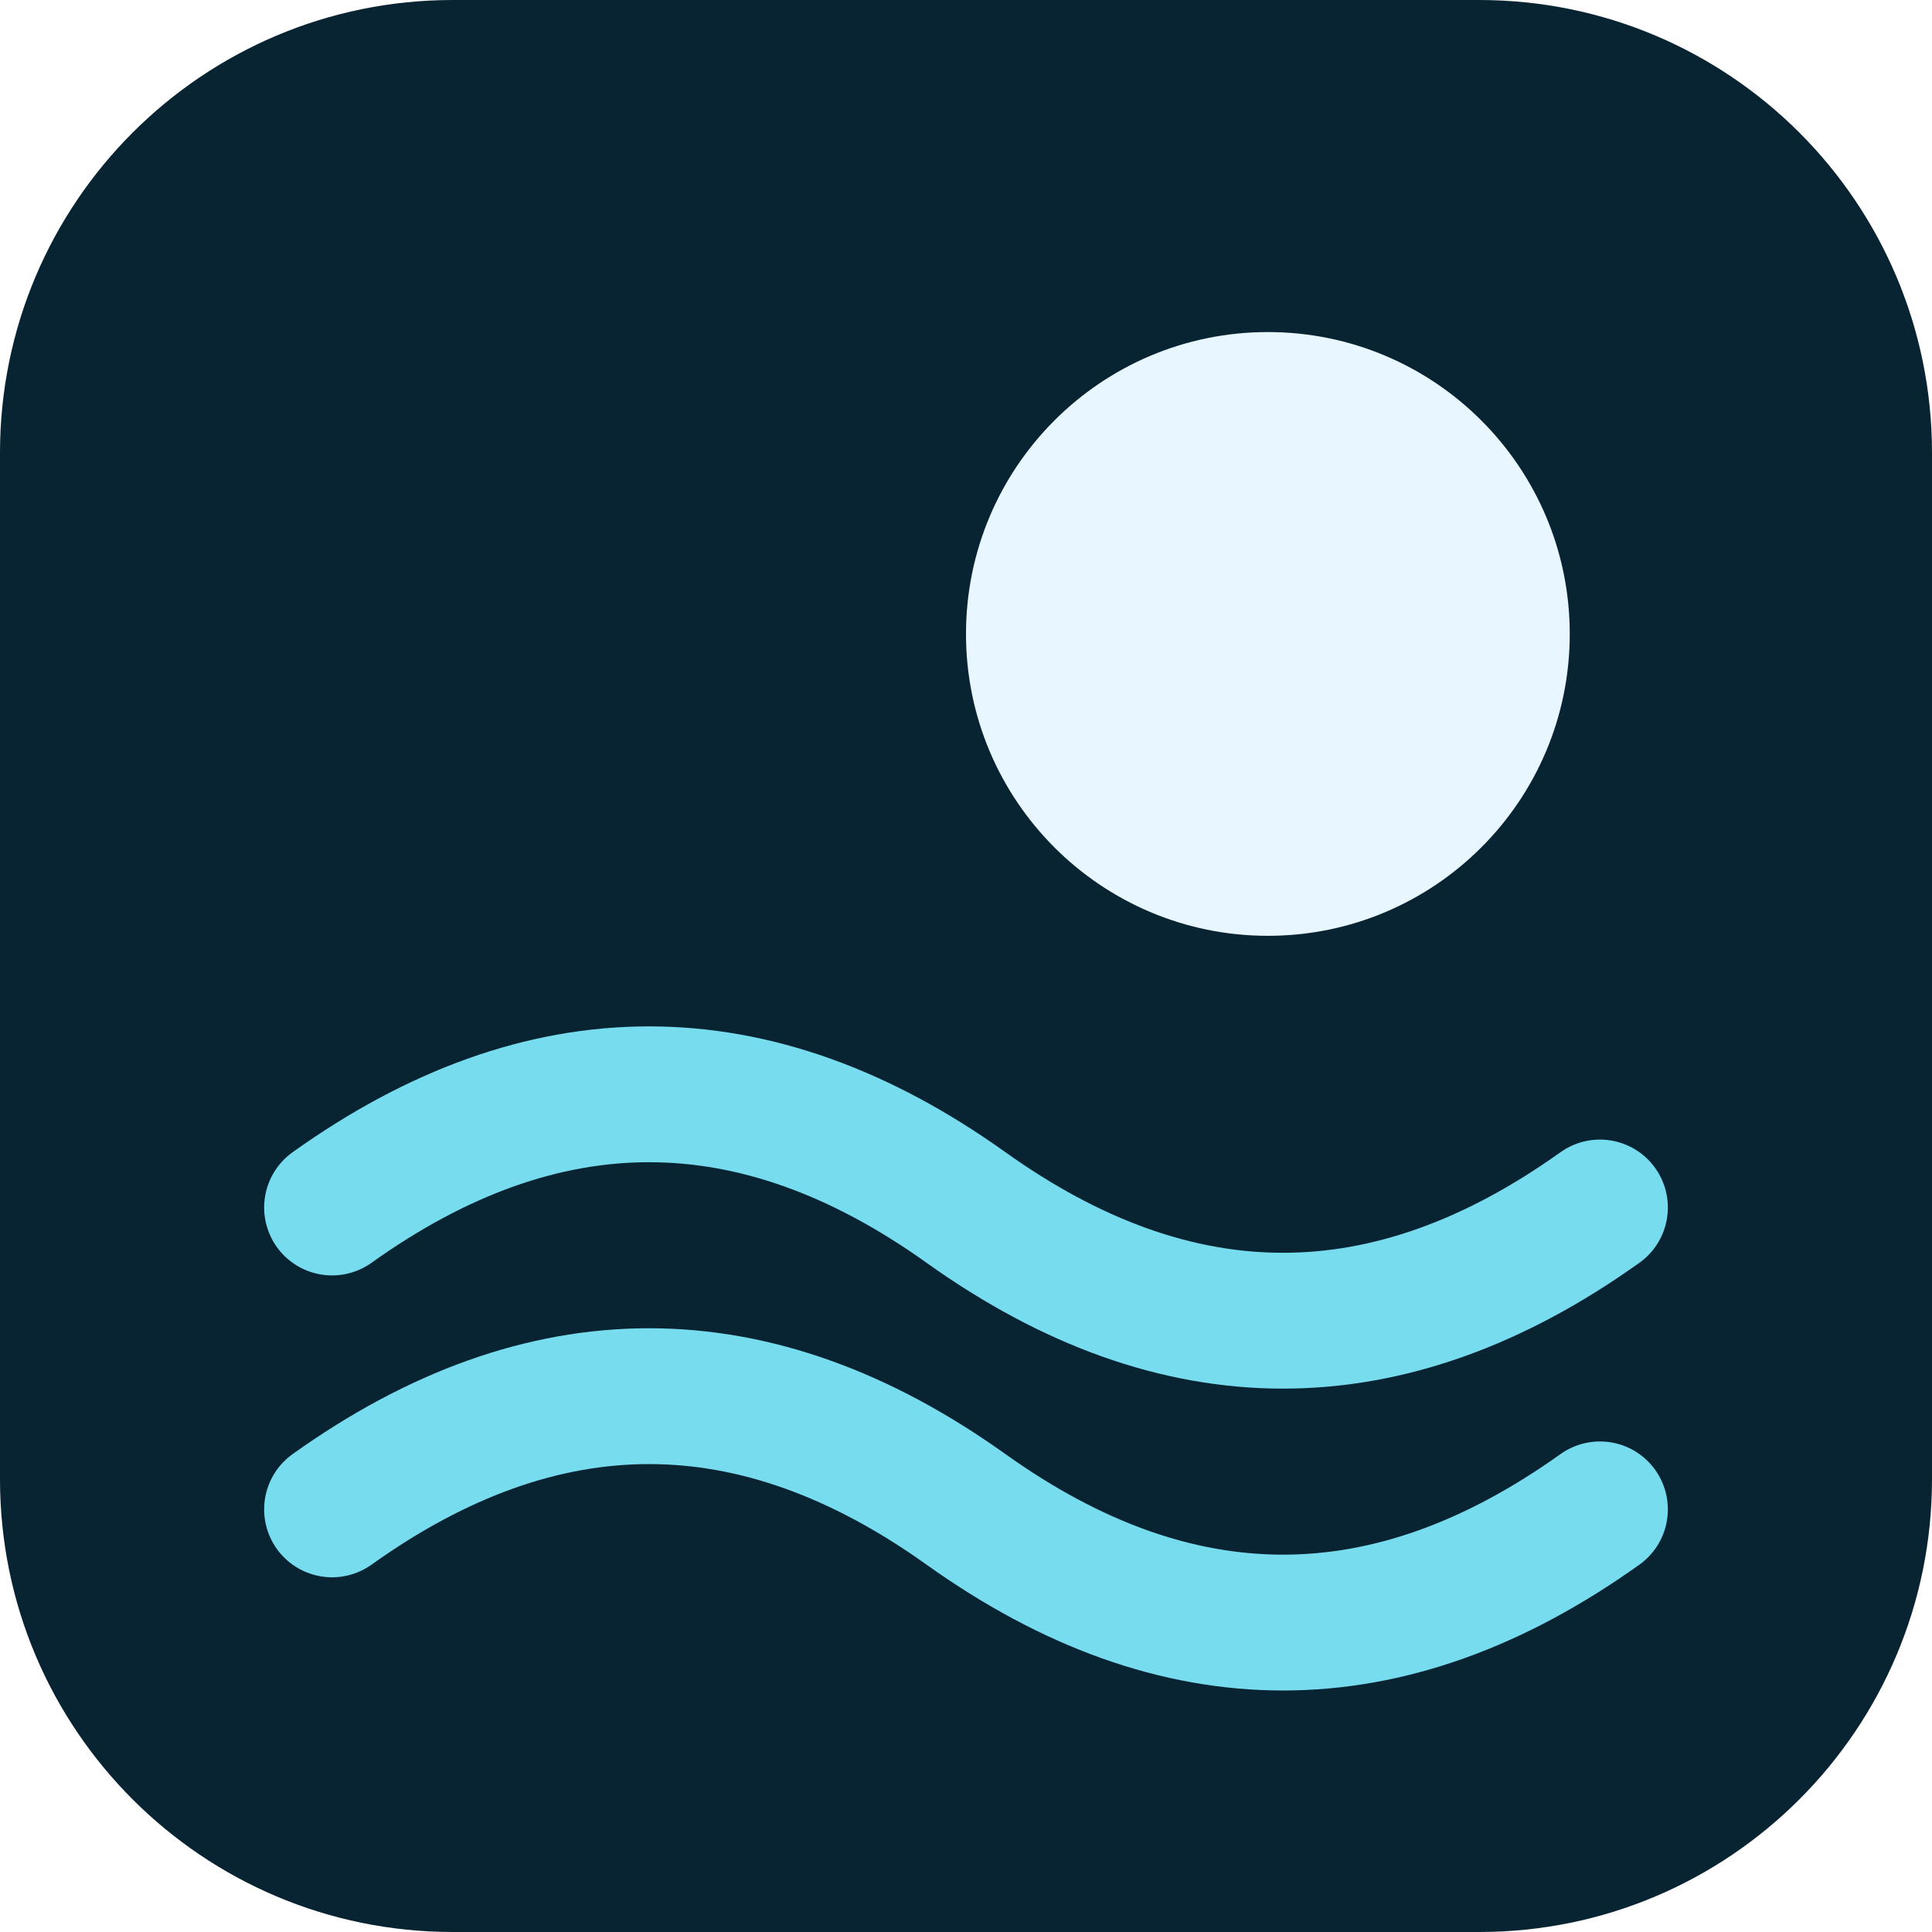
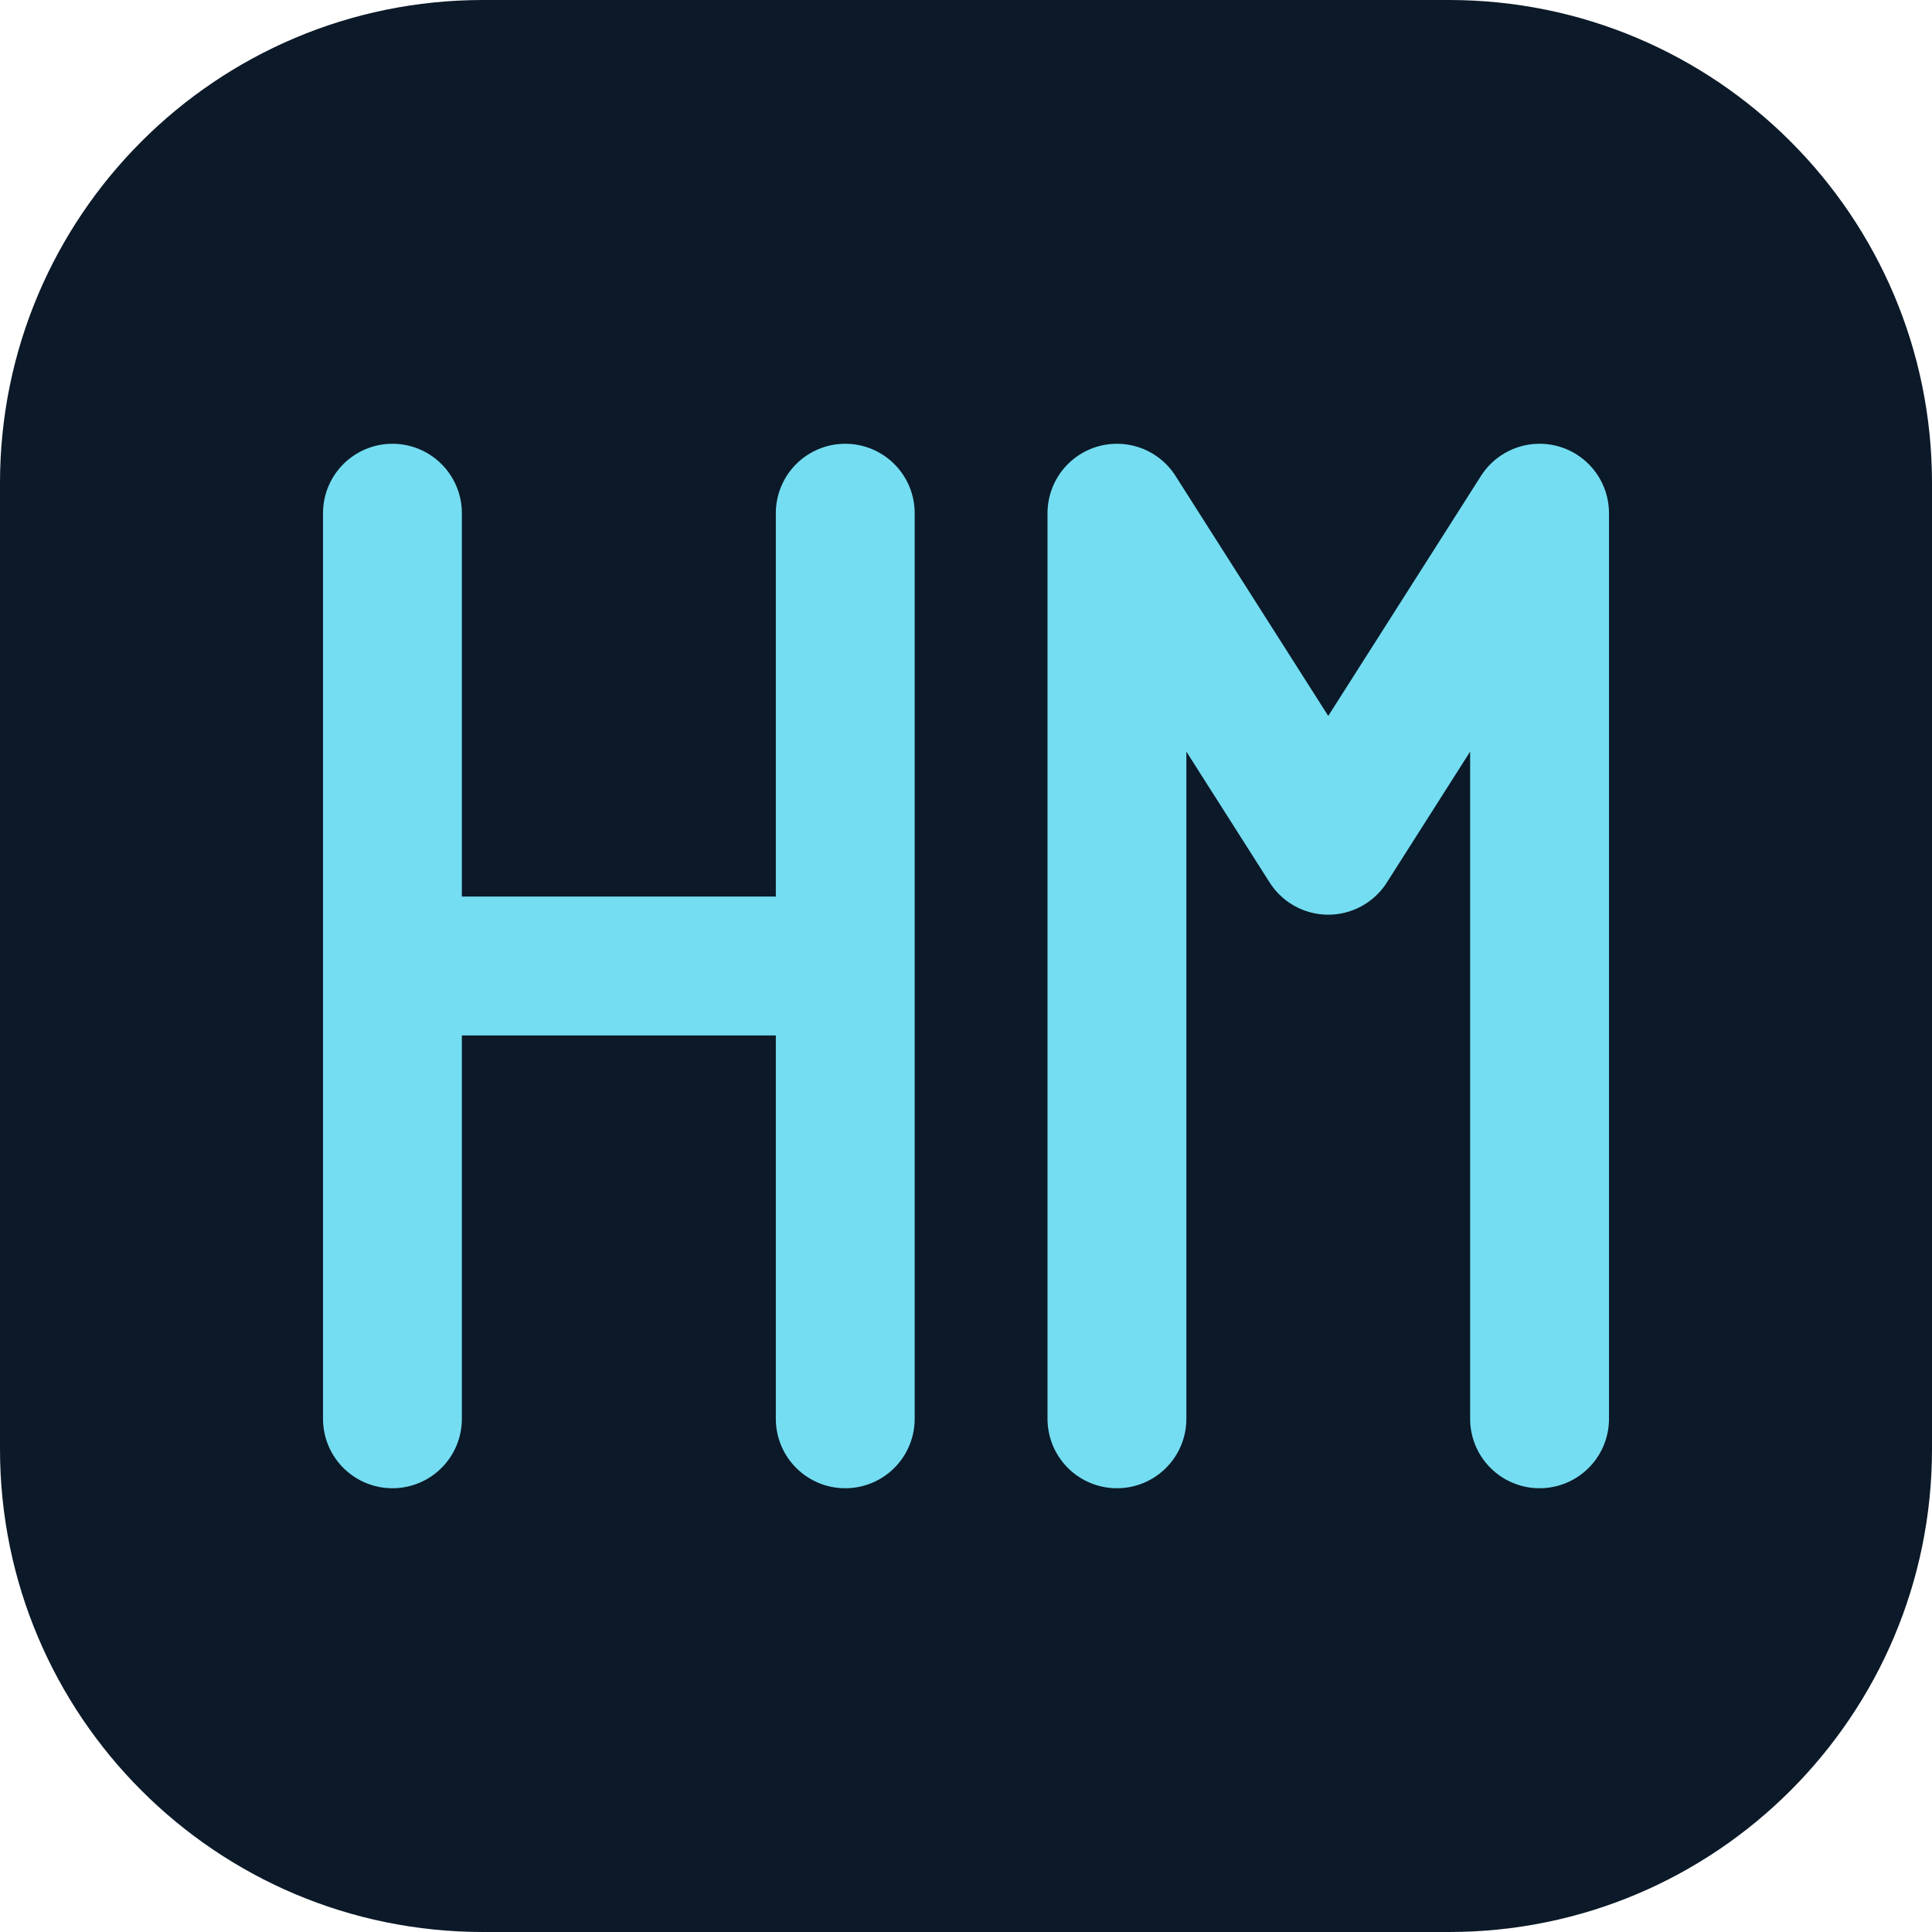
<svg xmlns="http://www.w3.org/2000/svg" viewBox="0 0 64 64">
-   <rect width="64" height="64" rx="15" fill="#082332" />
-   <circle cx="42" cy="21" r="10" fill="#e8f7ff" />
-   <path d="M11 40c7-5 14-5 21 0s14 5 21 0M11 50c7-5 14-5 21 0s14 5 21 0" stroke="#78dcef" stroke-width="4.5" stroke-linecap="round" fill="none" />
+   <rect width="64" height="64" rx="16" fill="#0b1928" />
+   <path d="M13 17v30m0-15h15m0-15v30m9-30v30m0-30 7 11 7-11v30" fill="none" stroke="#74ddf1" stroke-width="4.6" stroke-linecap="round" stroke-linejoin="round" />
</svg>
